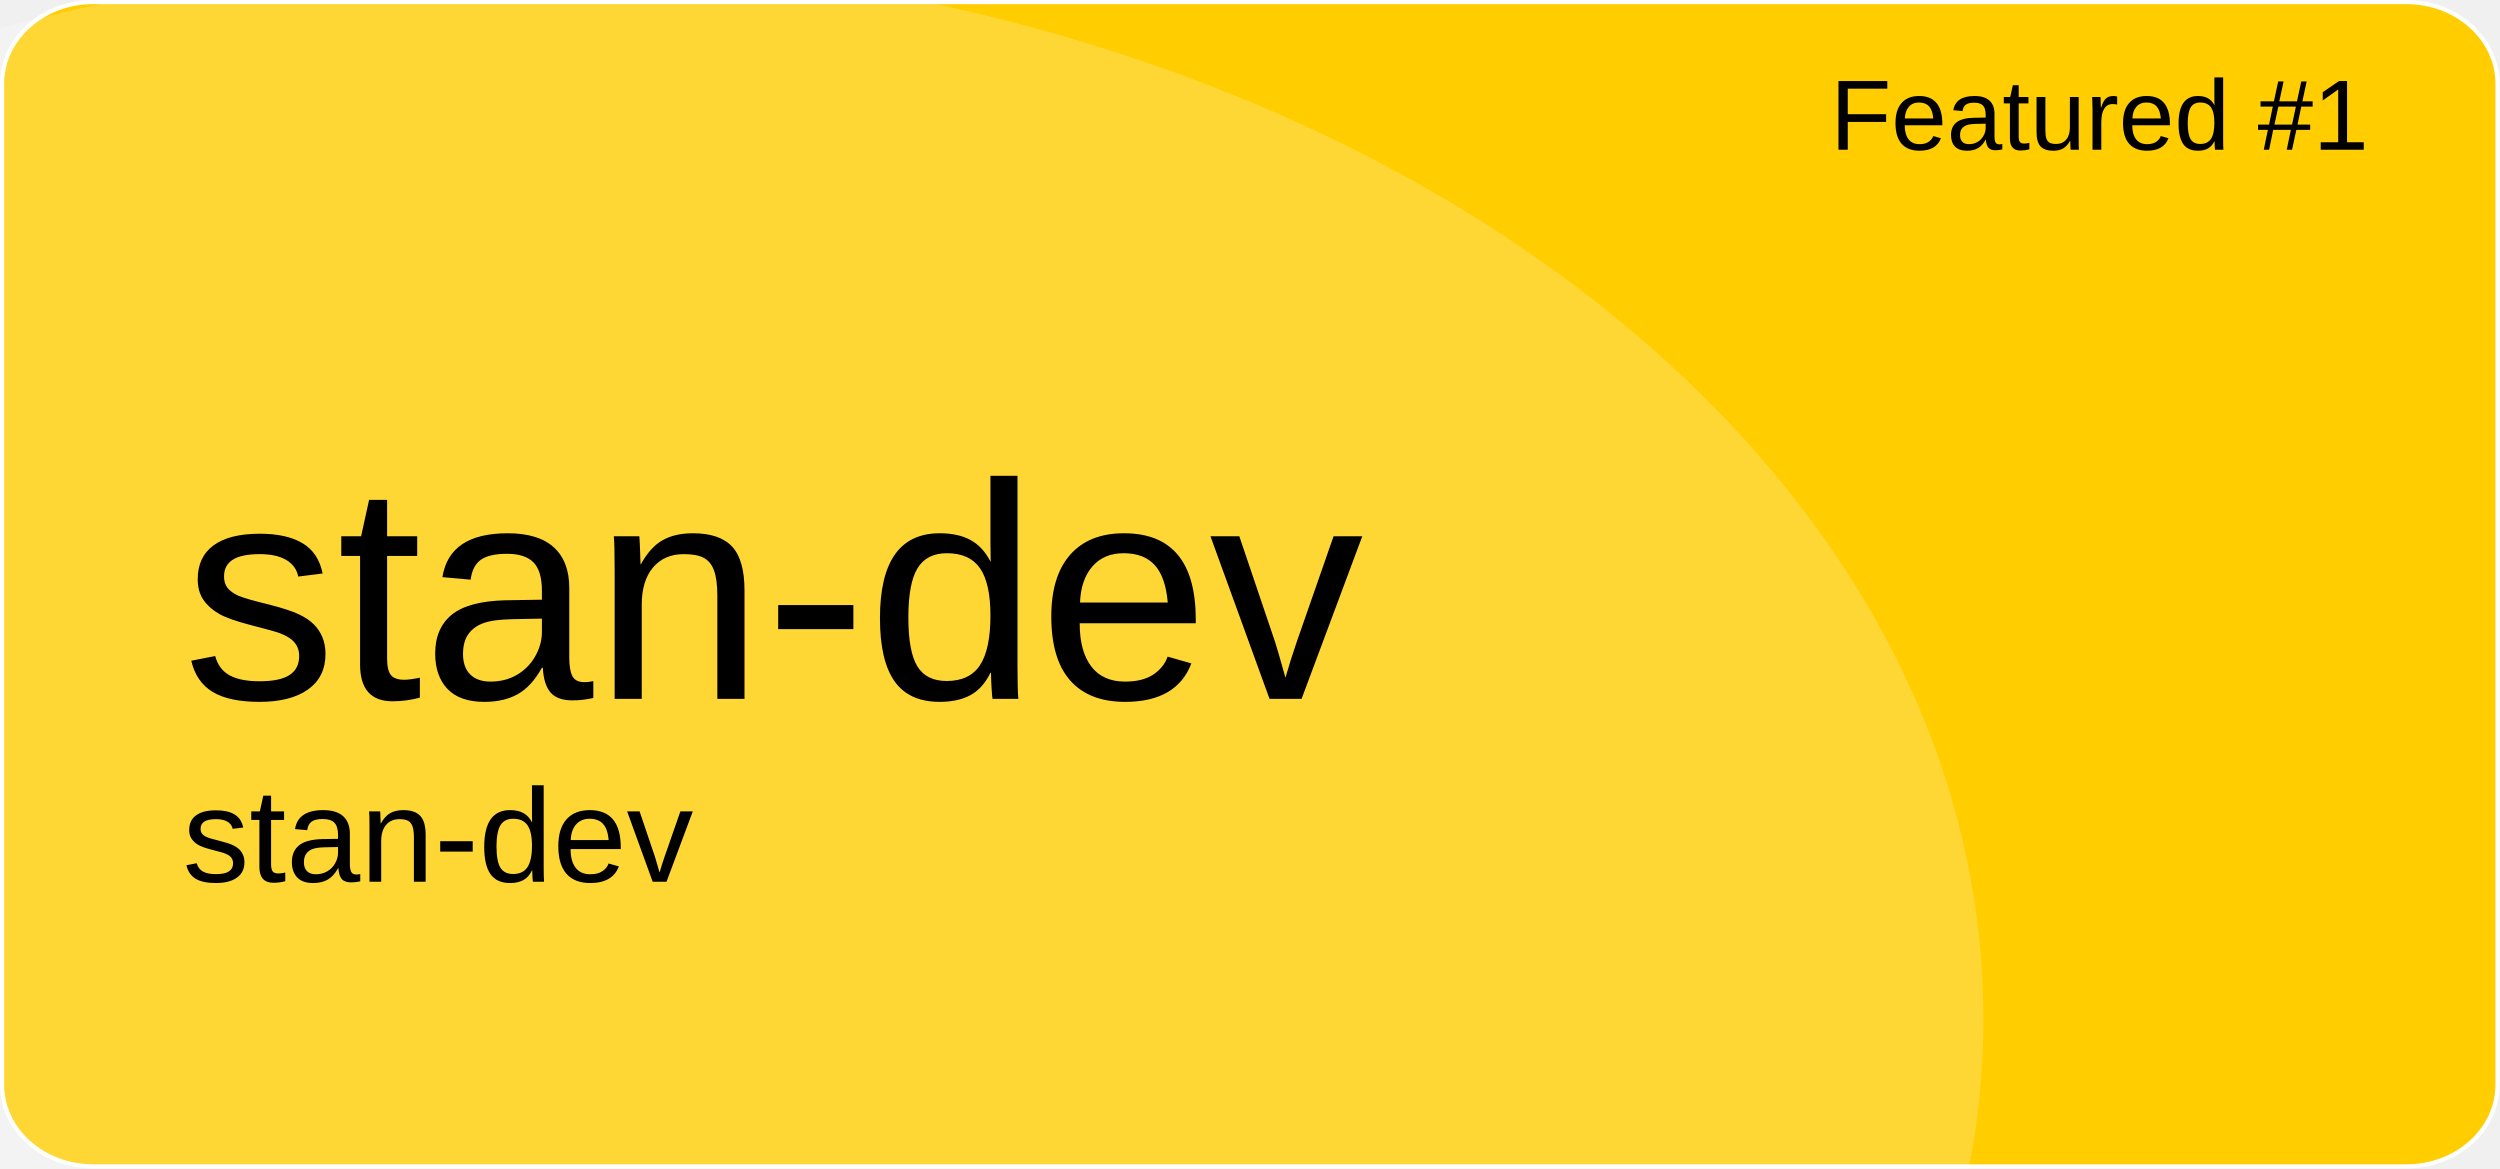
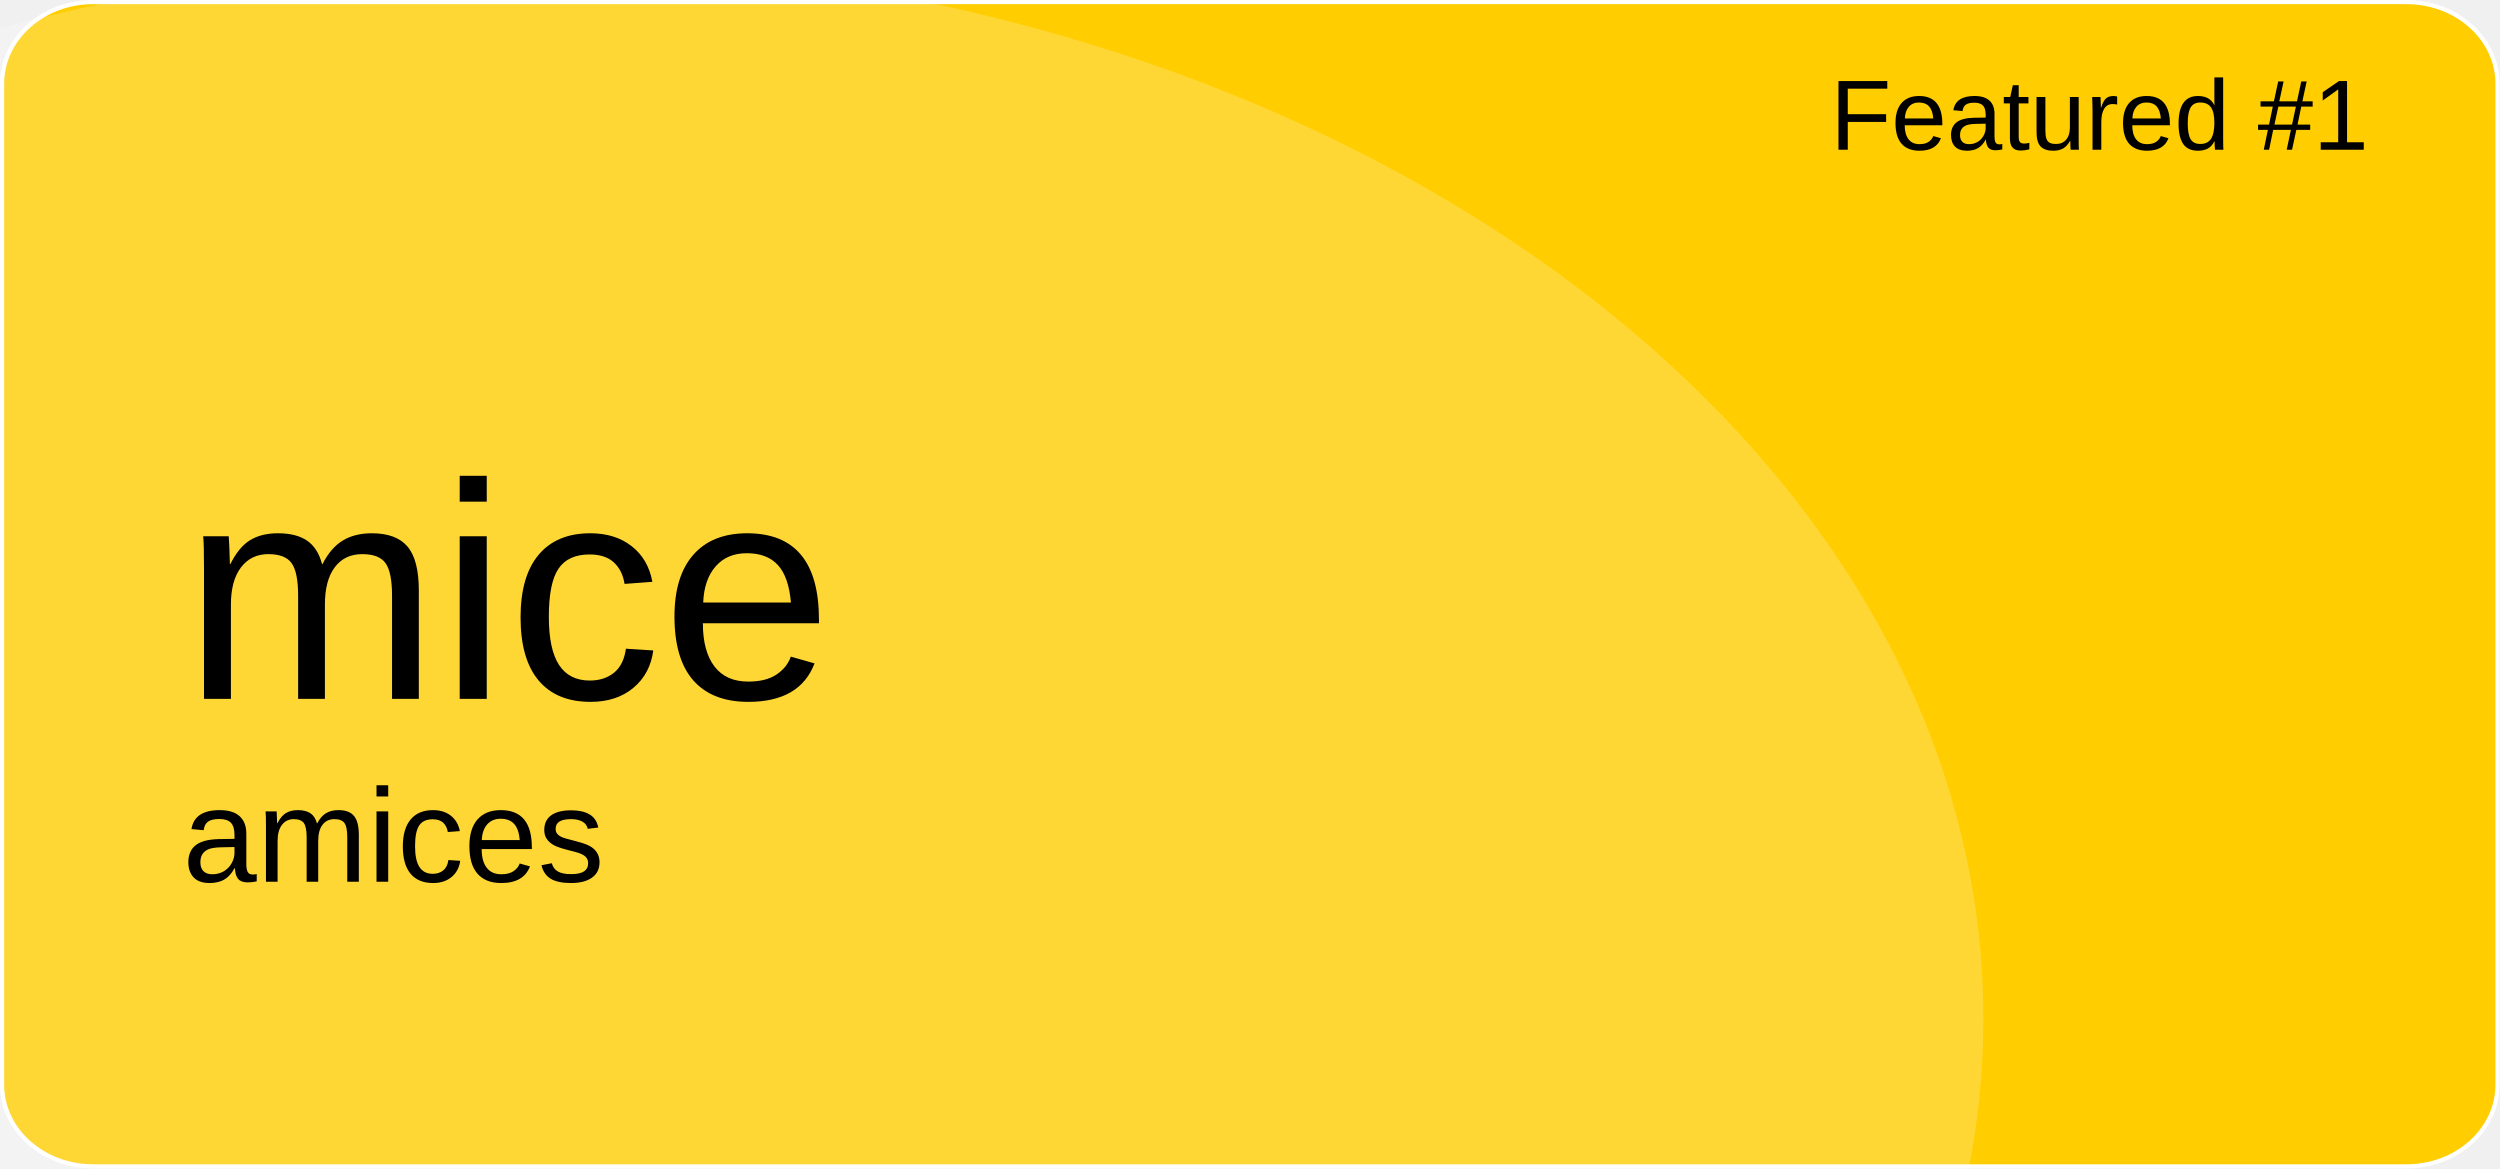
<svg xmlns="http://www.w3.org/2000/svg" version="1.1" id="a" x="0px" y="0px" viewBox="0 0 601 281" style="enable-background:new 0 0 601 281;" xml:space="preserve">
  <style type="text/css">
	.st0{fill:#FFCD00;stroke:#FFFFFF;stroke-miterlimit:10;}
	.st1{opacity:0.21;fill:#FFFFFF;enable-background:new    ;}
	.st2{font-family:'Arial';}
	.st3{font-size:24px;}
	.st4{font-size:74px;}
	.st5{font-size:32px;}
</style>
  <path id="b" class="st0" d="M22.4,0.5h556.1c12.1,0,21.9,8.8,21.9,19.6v240.7c0,10.8-9.8,19.6-21.9,19.6H22.4  c-12.1,0-21.9-8.8-21.9-19.6V20.1C0.5,9.3,10.3,0.5,22.4,0.5z" />
  <ellipse class="st1" cx="124.5" cy="244.9" rx="352.3" ry="254.4" />
  <text transform="matrix(1 0 0 1 440 36)" class="st2 st3">Featured #1</text>
-   <text transform="matrix(1 0 0 1 43.92 168.01)" class="st2 st4">stan-dev</text>
-   <text transform="matrix(1 0 0 1 43.92 211.97)" class="st2 st5">stan-dev</text>
+   <text transform="matrix(1 0 0 1 43.92 168.01)" class="st2 st4">mice</text>
+   <text transform="matrix(1 0 0 1 43.92 211.97)" class="st2 st5">amices</text>
</svg>
